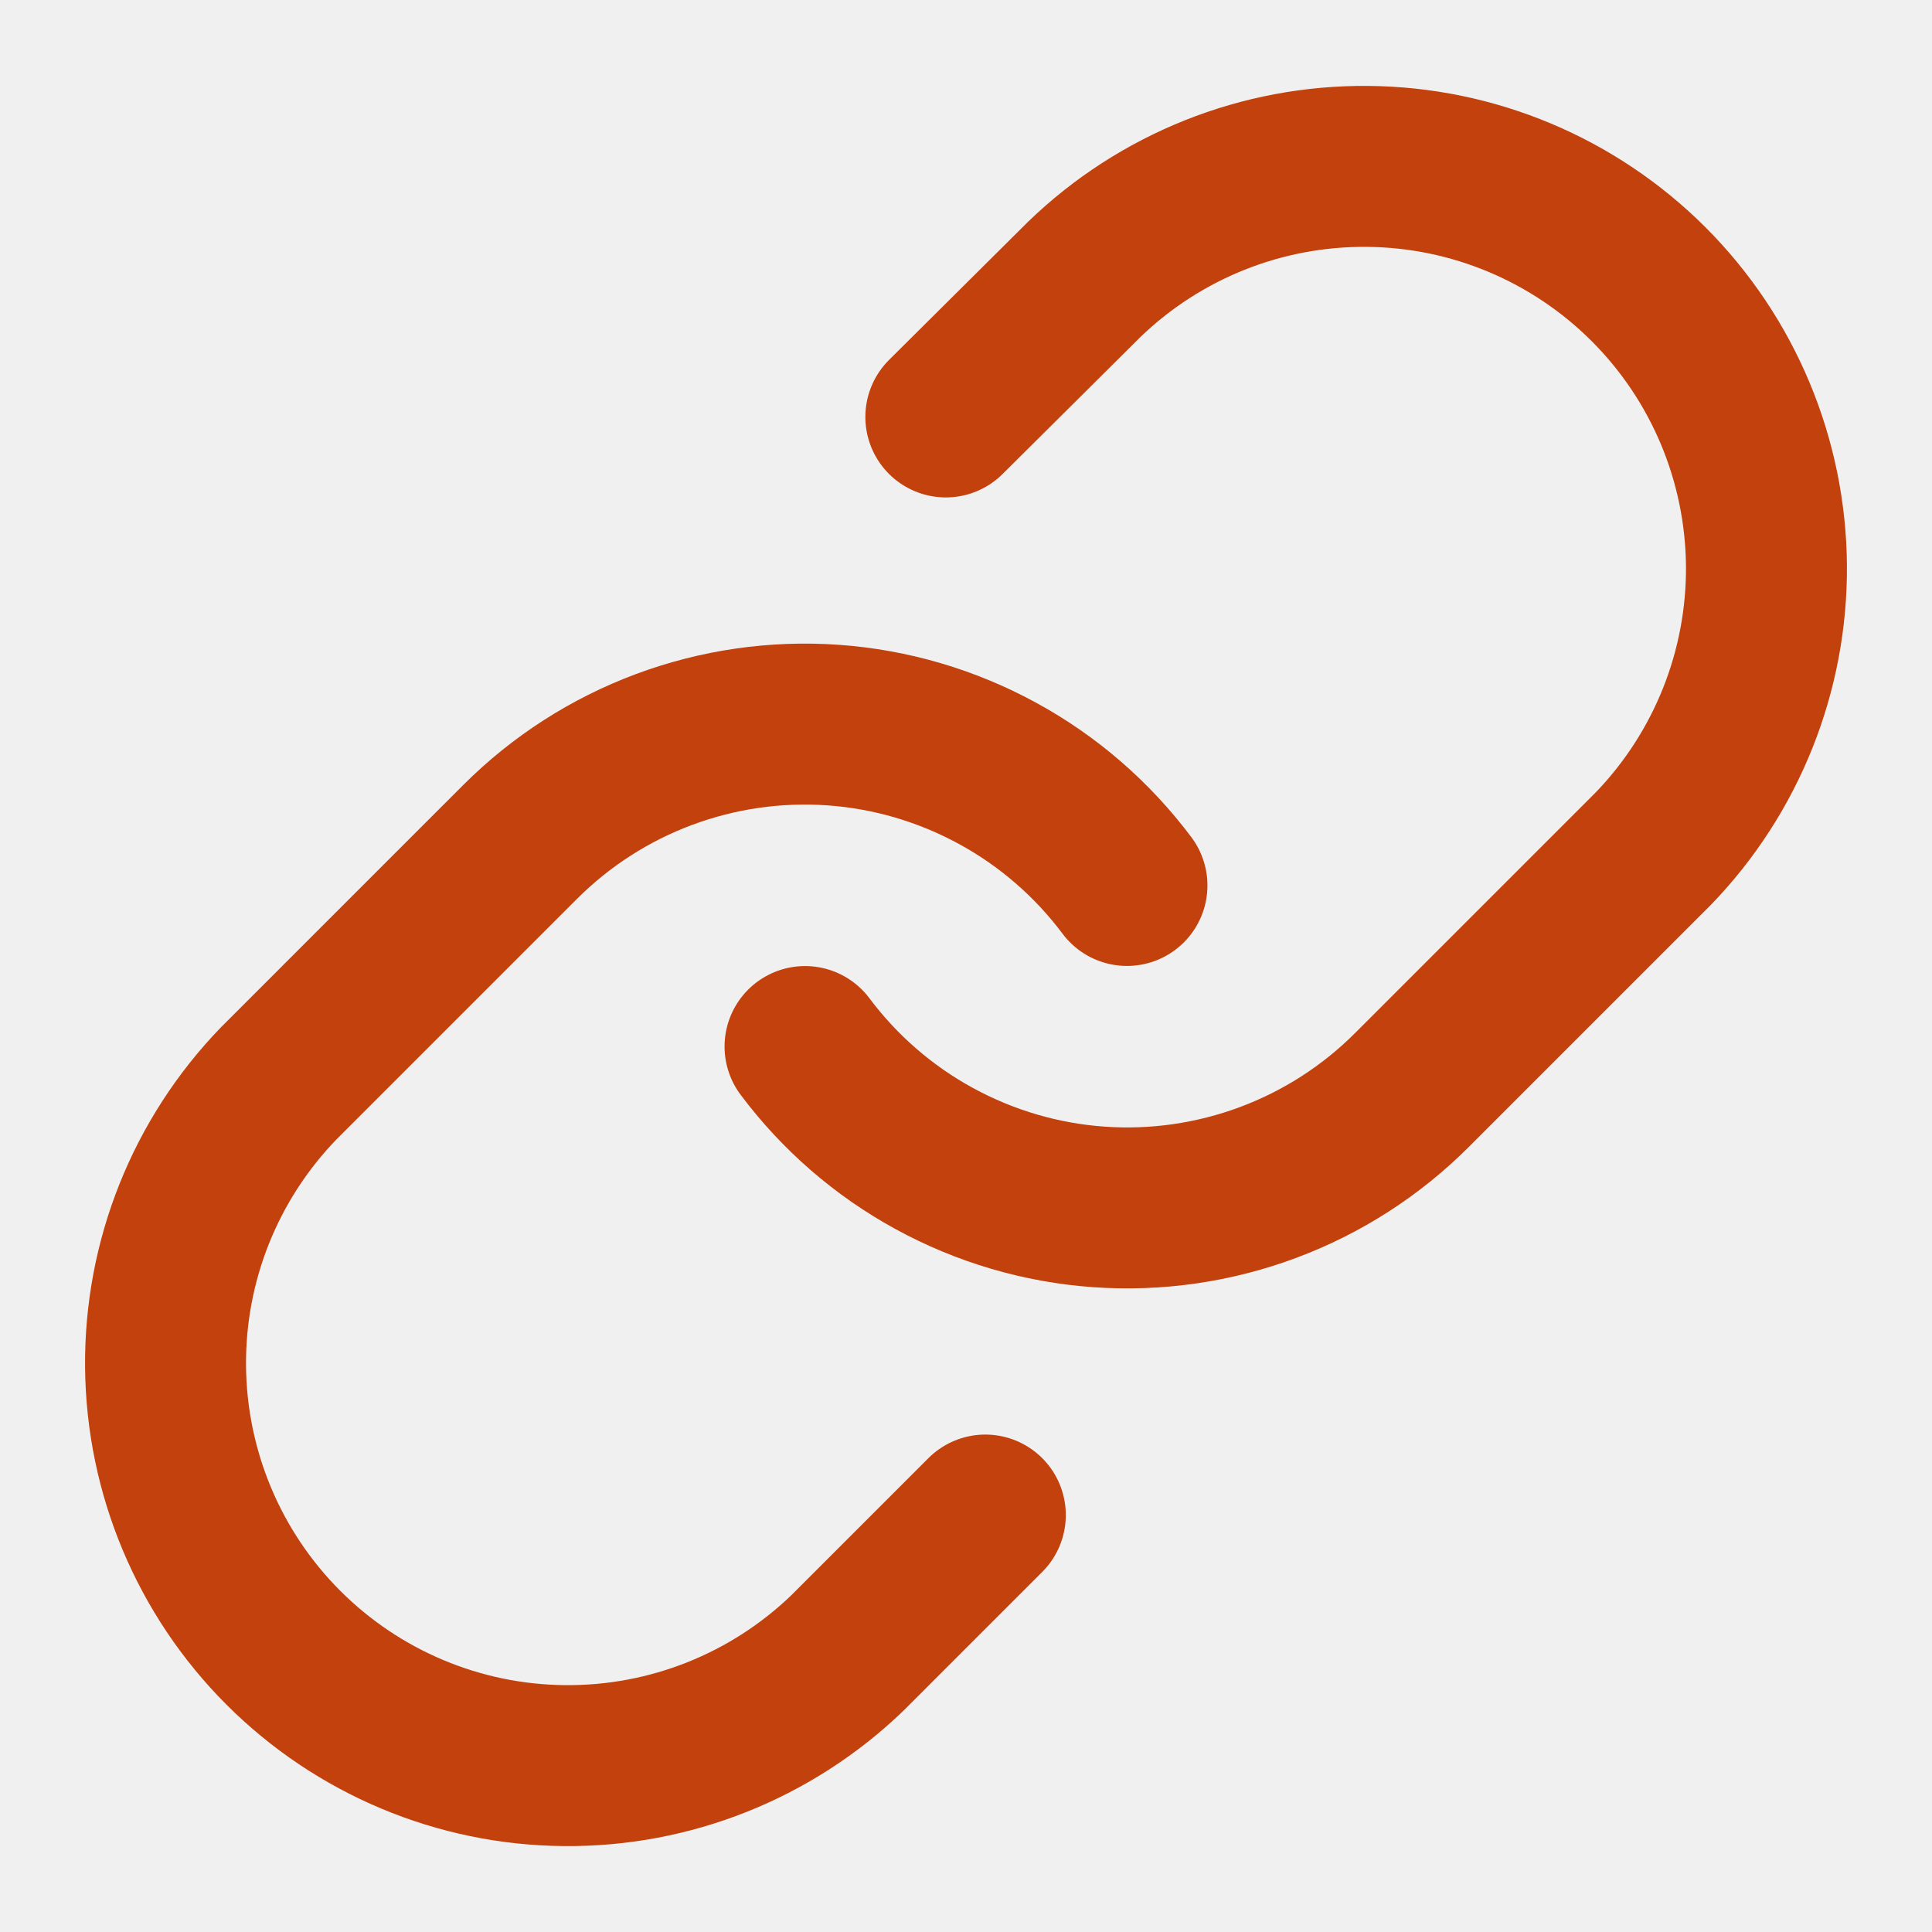
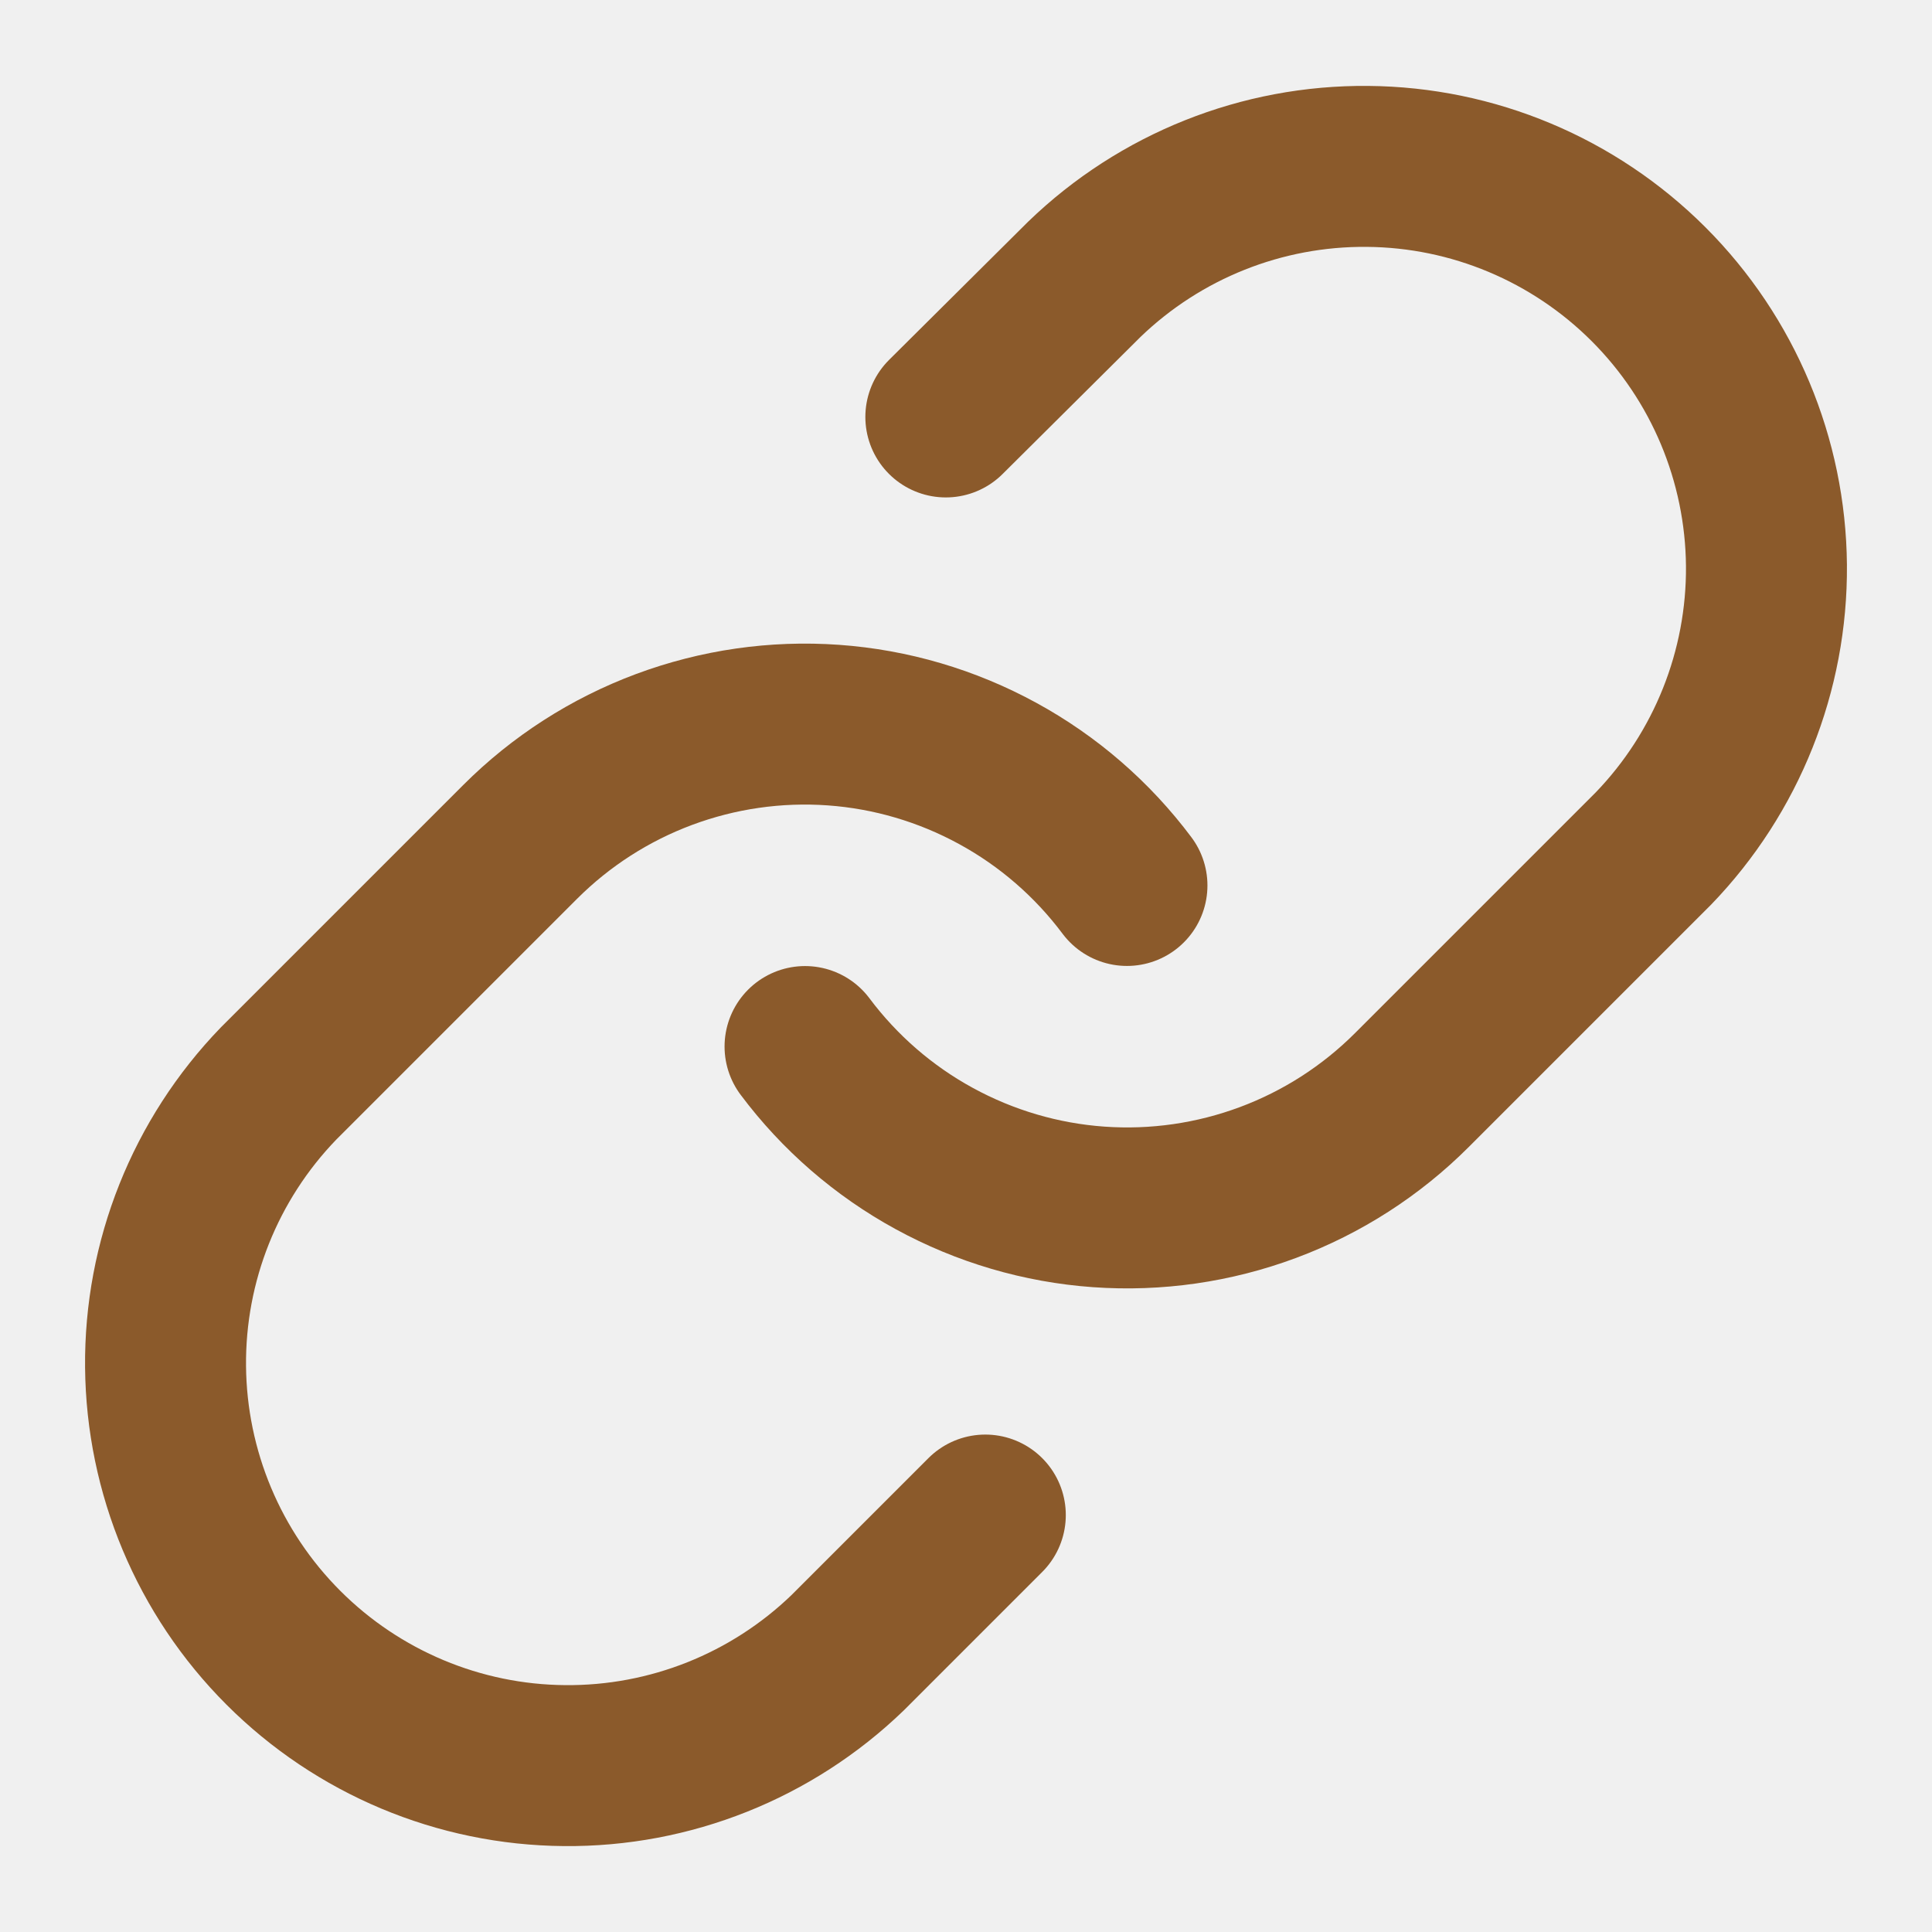
<svg xmlns="http://www.w3.org/2000/svg" preserveAspectRatio="none" overflow="visible" style="display: block;" width="16" height="16" viewBox="0 0 16 16" fill="none">
  <g id="icon/link" clip-path="url(#clip0_0_52)">
-     <path id="Vector" d="M6.667 8.667C6.953 9.049 7.318 9.366 7.738 9.595C8.157 9.824 8.621 9.961 9.098 9.995C9.575 10.029 10.053 9.96 10.501 9.793C10.949 9.626 11.355 9.365 11.693 9.027L13.693 7.027C14.3 6.398 14.636 5.556 14.629 4.682C14.621 3.808 14.271 2.972 13.653 2.354C13.035 1.736 12.199 1.385 11.325 1.378C10.451 1.37 9.609 1.706 8.98 2.313L7.833 3.453" stroke-width="1.333" stroke-linecap="round" stroke-linejoin="round" stroke="#C2410C" />
-     <path id="Vector_2" d="M9.333 7.333C9.047 6.951 8.682 6.634 8.262 6.405C7.843 6.176 7.379 6.039 6.902 6.005C6.425 5.971 5.947 6.04 5.499 6.207C5.051 6.374 4.645 6.635 4.307 6.973L2.307 8.973C1.699 9.602 1.363 10.444 1.371 11.318C1.379 12.192 1.729 13.028 2.347 13.646C2.965 14.264 3.801 14.615 4.675 14.622C5.549 14.63 6.391 14.294 7.02 13.687L8.16 12.547" stroke-width="1.333" stroke-linecap="round" stroke-linejoin="round" stroke="#C2410C" />
+     <path id="Vector" d="M6.667 8.667C6.953 9.049 7.318 9.366 7.738 9.595C8.157 9.824 8.621 9.961 9.098 9.995C9.575 10.029 10.053 9.96 10.501 9.793C10.949 9.626 11.355 9.365 11.693 9.027L13.693 7.027C14.3 6.398 14.636 5.556 14.629 4.682C14.621 3.808 14.271 2.972 13.653 2.354C13.035 1.736 12.199 1.385 11.325 1.378C10.451 1.37 9.609 1.706 8.98 2.313L7.833 3.453" stroke-width="1.333" stroke-linecap="round" stroke-linejoin="round" stroke="#8B5A2B" />
+     <path id="Vector_2" d="M9.333 7.333C9.047 6.951 8.682 6.634 8.262 6.405C7.843 6.176 7.379 6.039 6.902 6.005C6.425 5.971 5.947 6.04 5.499 6.207C5.051 6.374 4.645 6.635 4.307 6.973L2.307 8.973C1.699 9.602 1.363 10.444 1.371 11.318C1.379 12.192 1.729 13.028 2.347 13.646C2.965 14.264 3.801 14.615 4.675 14.622C5.549 14.63 6.391 14.294 7.02 13.687L8.16 12.547" stroke-width="1.333" stroke-linecap="round" stroke-linejoin="round" stroke="#8B5A2B" />
  </g>
  <defs>
    <clipPath id="clip0_0_52">
      <rect width="16" height="16" fill="white" />
    </clipPath>
  </defs>
</svg>
